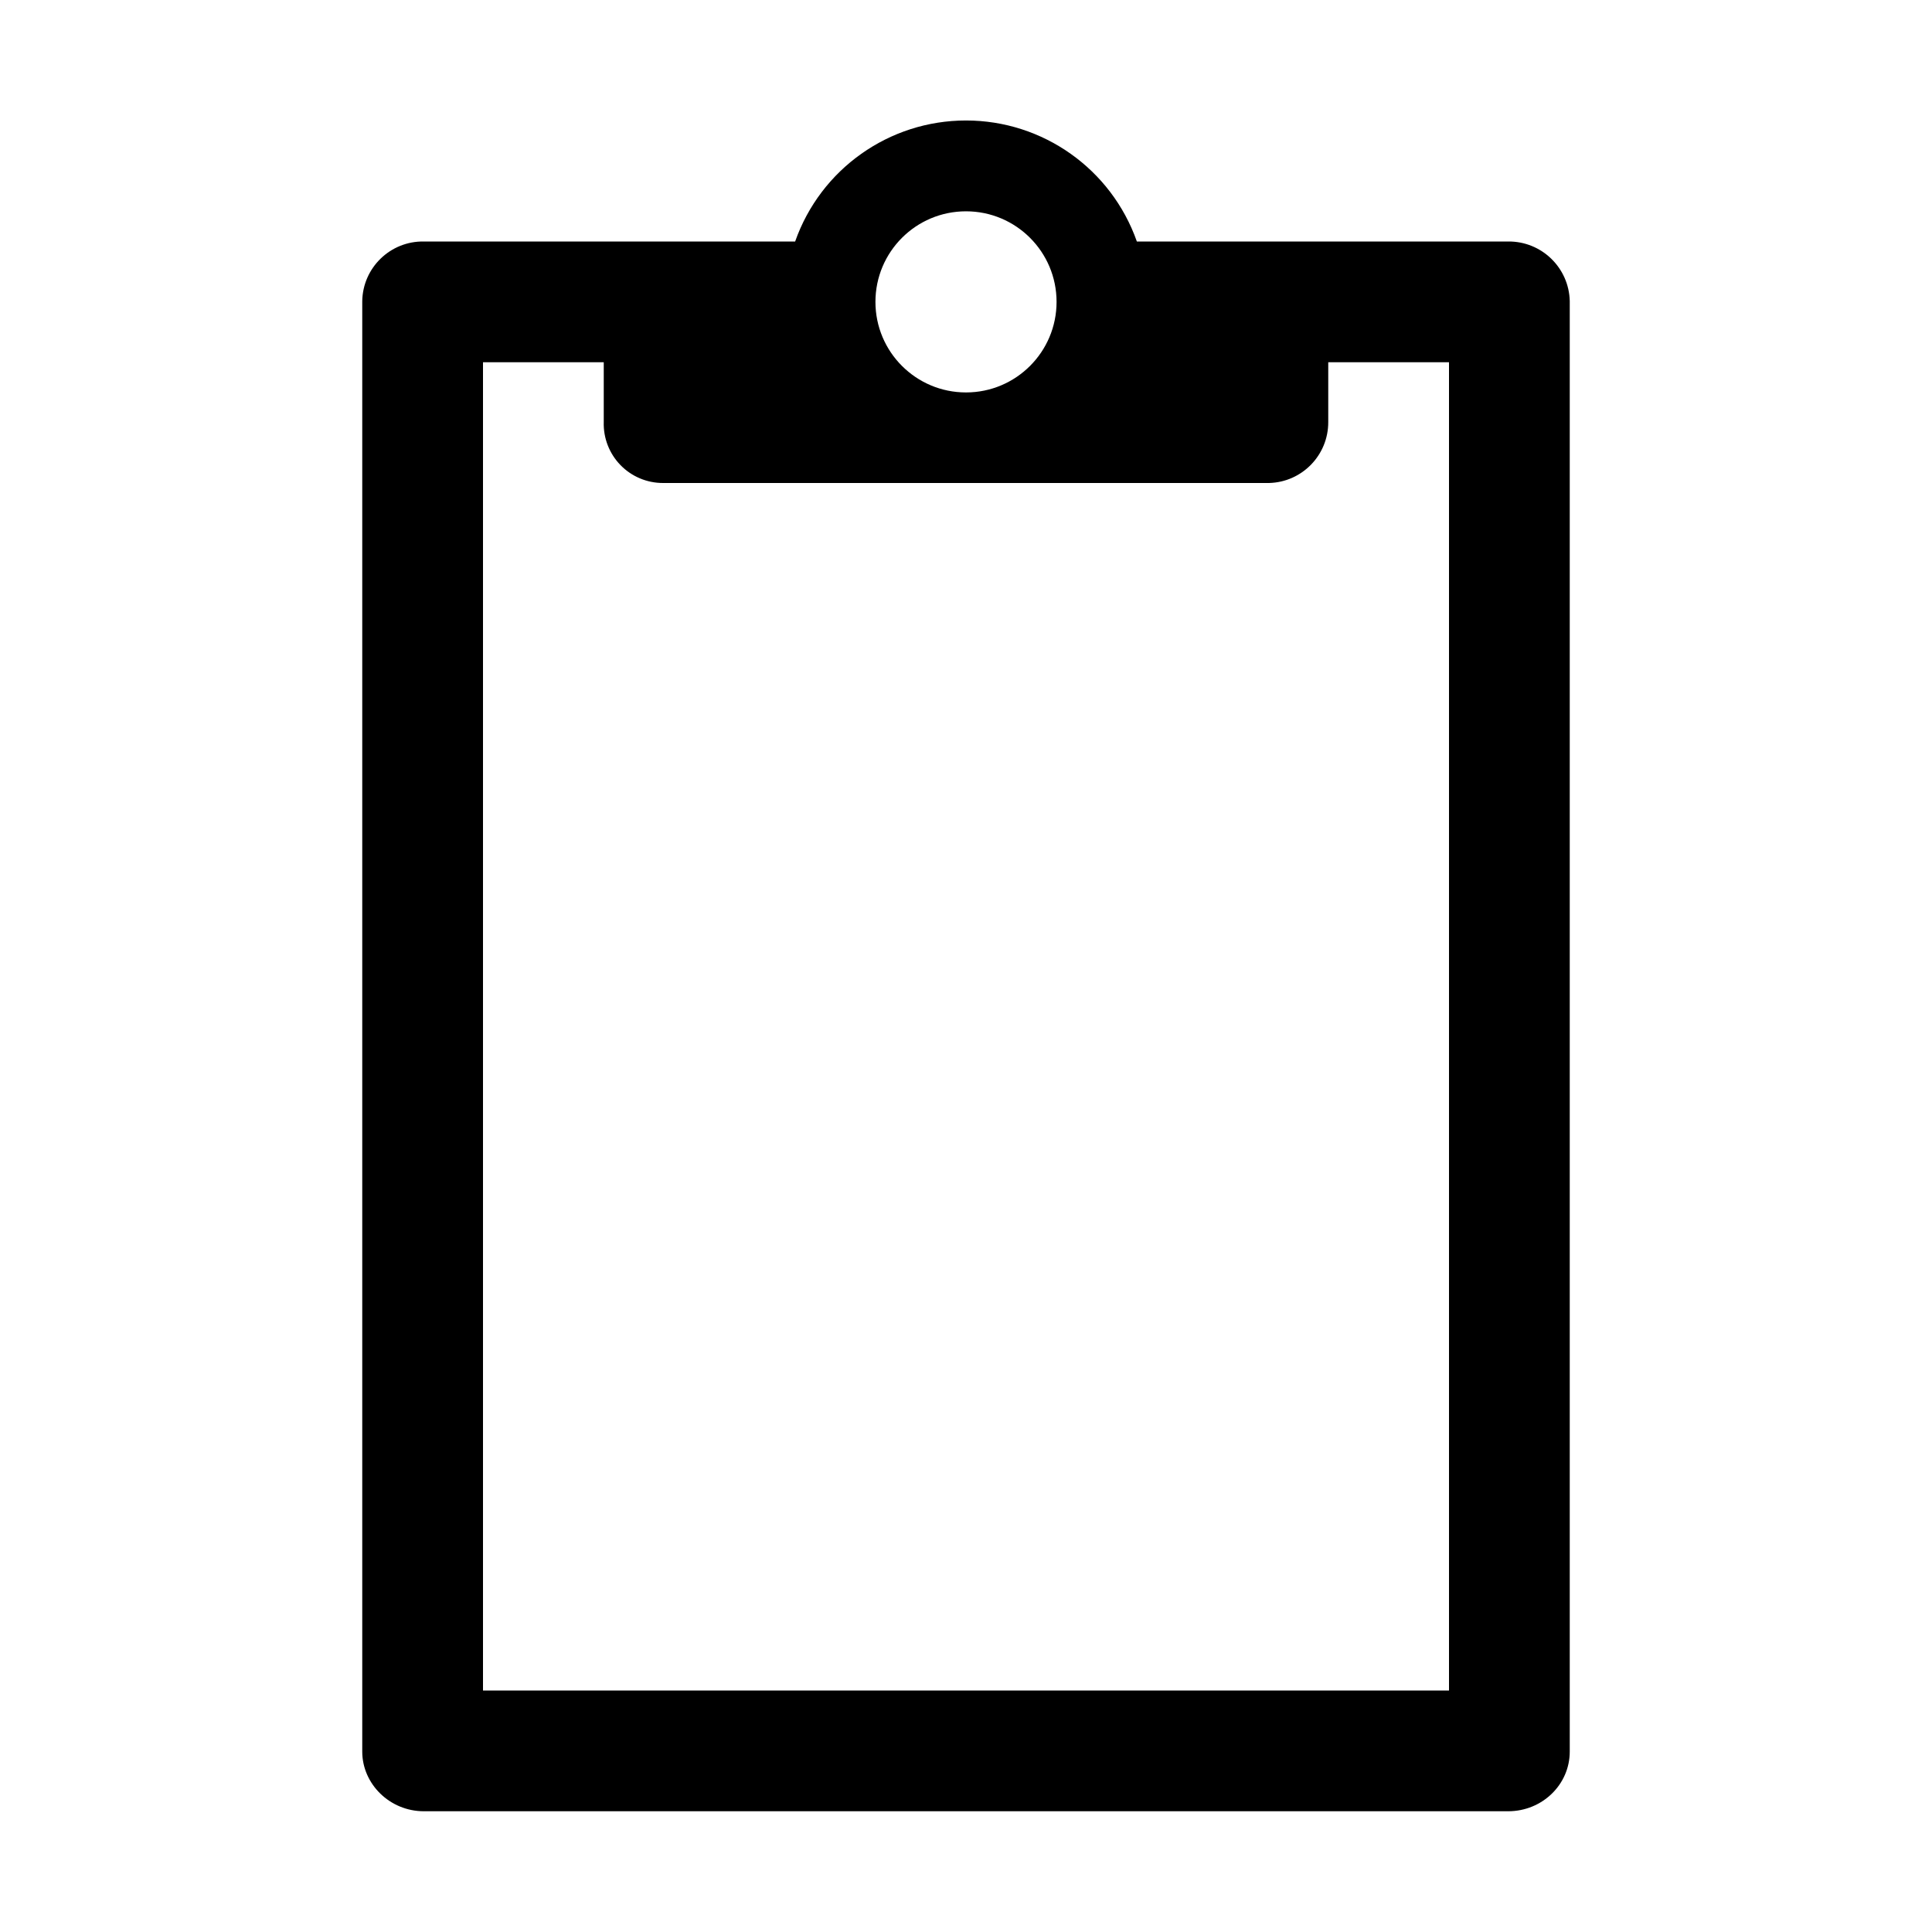
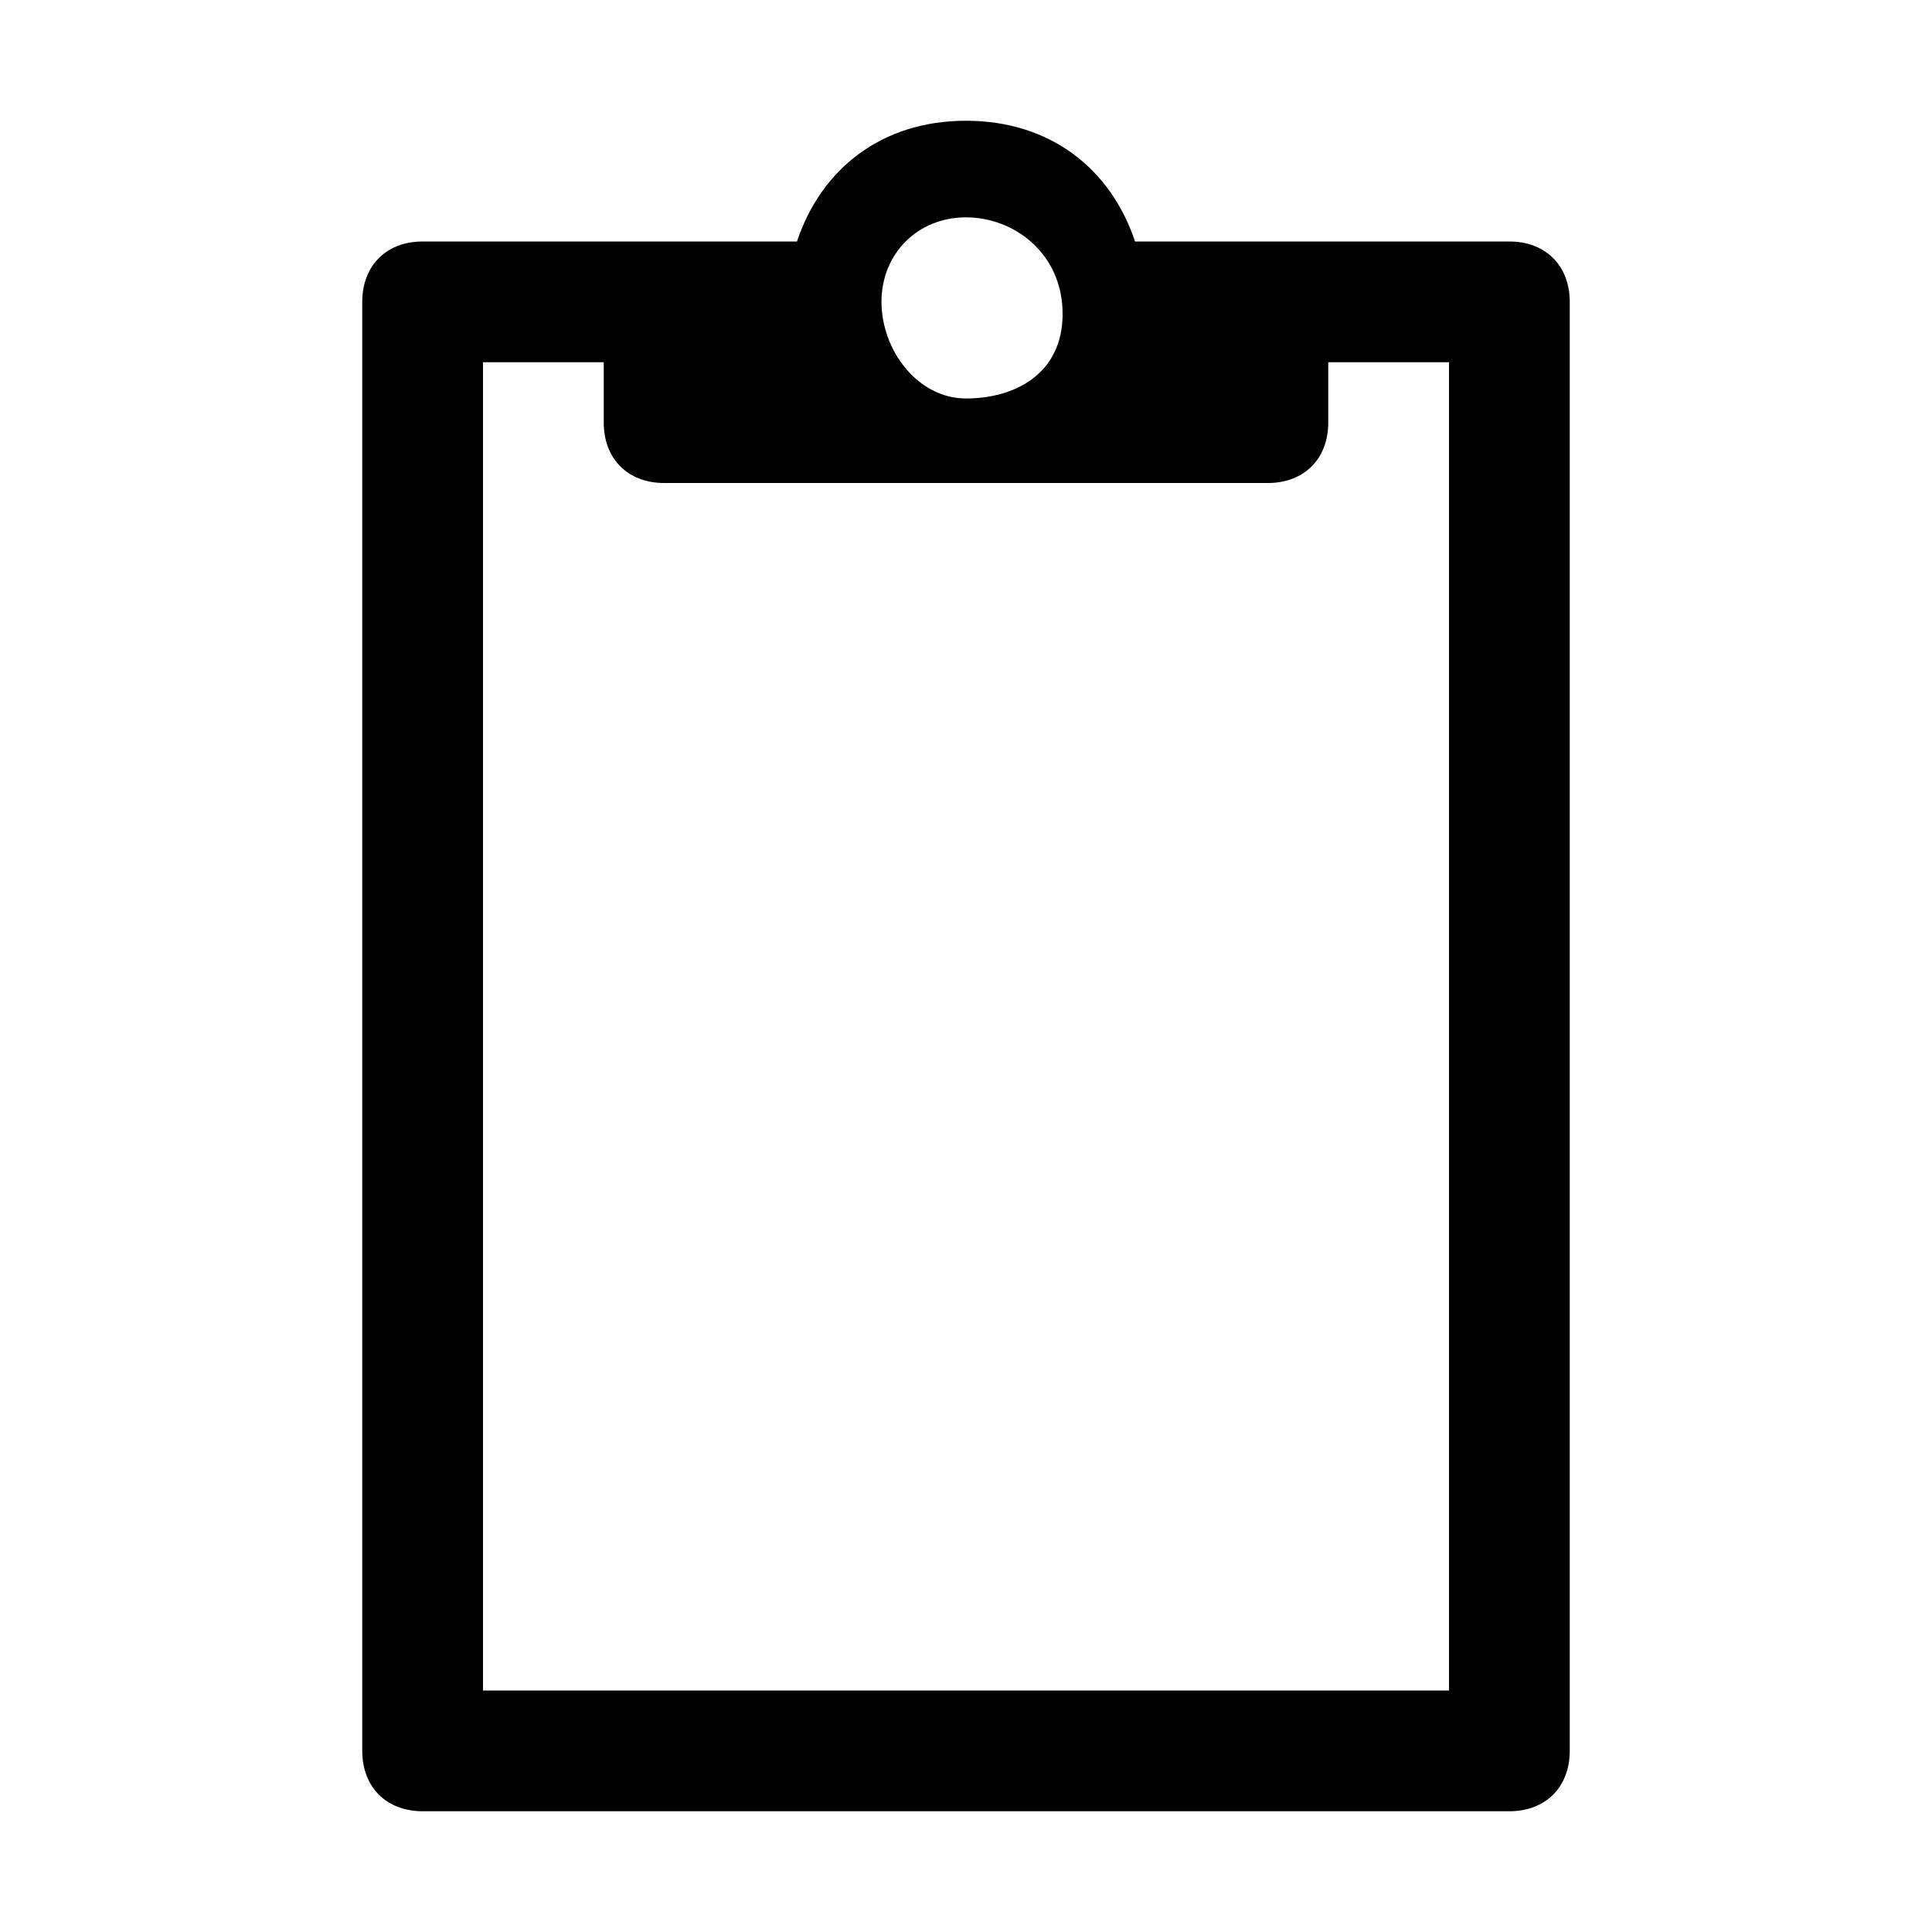
<svg xmlns="http://www.w3.org/2000/svg" viewBox="0 0 16 16">
-   <path d="M6.585 2H3.51a.502.502 0 0 0-.51.494v12.012c0 .268.228.494.51.494h8.98c.282 0 .51-.221.51-.494V2.494A.505.505 0 0 0 12.49 2H9.415a1.5 1.5 0 0 0-2.83 0zM5 3H4v11h8V3h-1v.495a.503.503 0 0 1-.491.505H5.491A.49.49 0 0 1 5 3.495V3zm3 .25a.75.75 0 1 0 0-1.5.75.75 0 0 0 0 1.5z" class="icon-color" fill-rule="evenodd" />
+   <path d="M12.5 2H9.4c-.2-.6-.7-1-1.4-1s-1.2.4-1.4 1H3.5c-.3 0-.5.2-.5.5v12c0 .3.2.5.5.5h9c.3 0 .5-.2.5-.5v-12c0-.3-.2-.5-.5-.5zM8 1.8c.4 0 .8.3.8.8s-.4.7-.8.7-.7-.4-.7-.8.3-.7.7-.7zM12 14H4V3h1v.5c0 .3.2.5.5.5h5c.3 0 .5-.2.5-.5V3h1v11z" class="icon-color" />
</svg>
